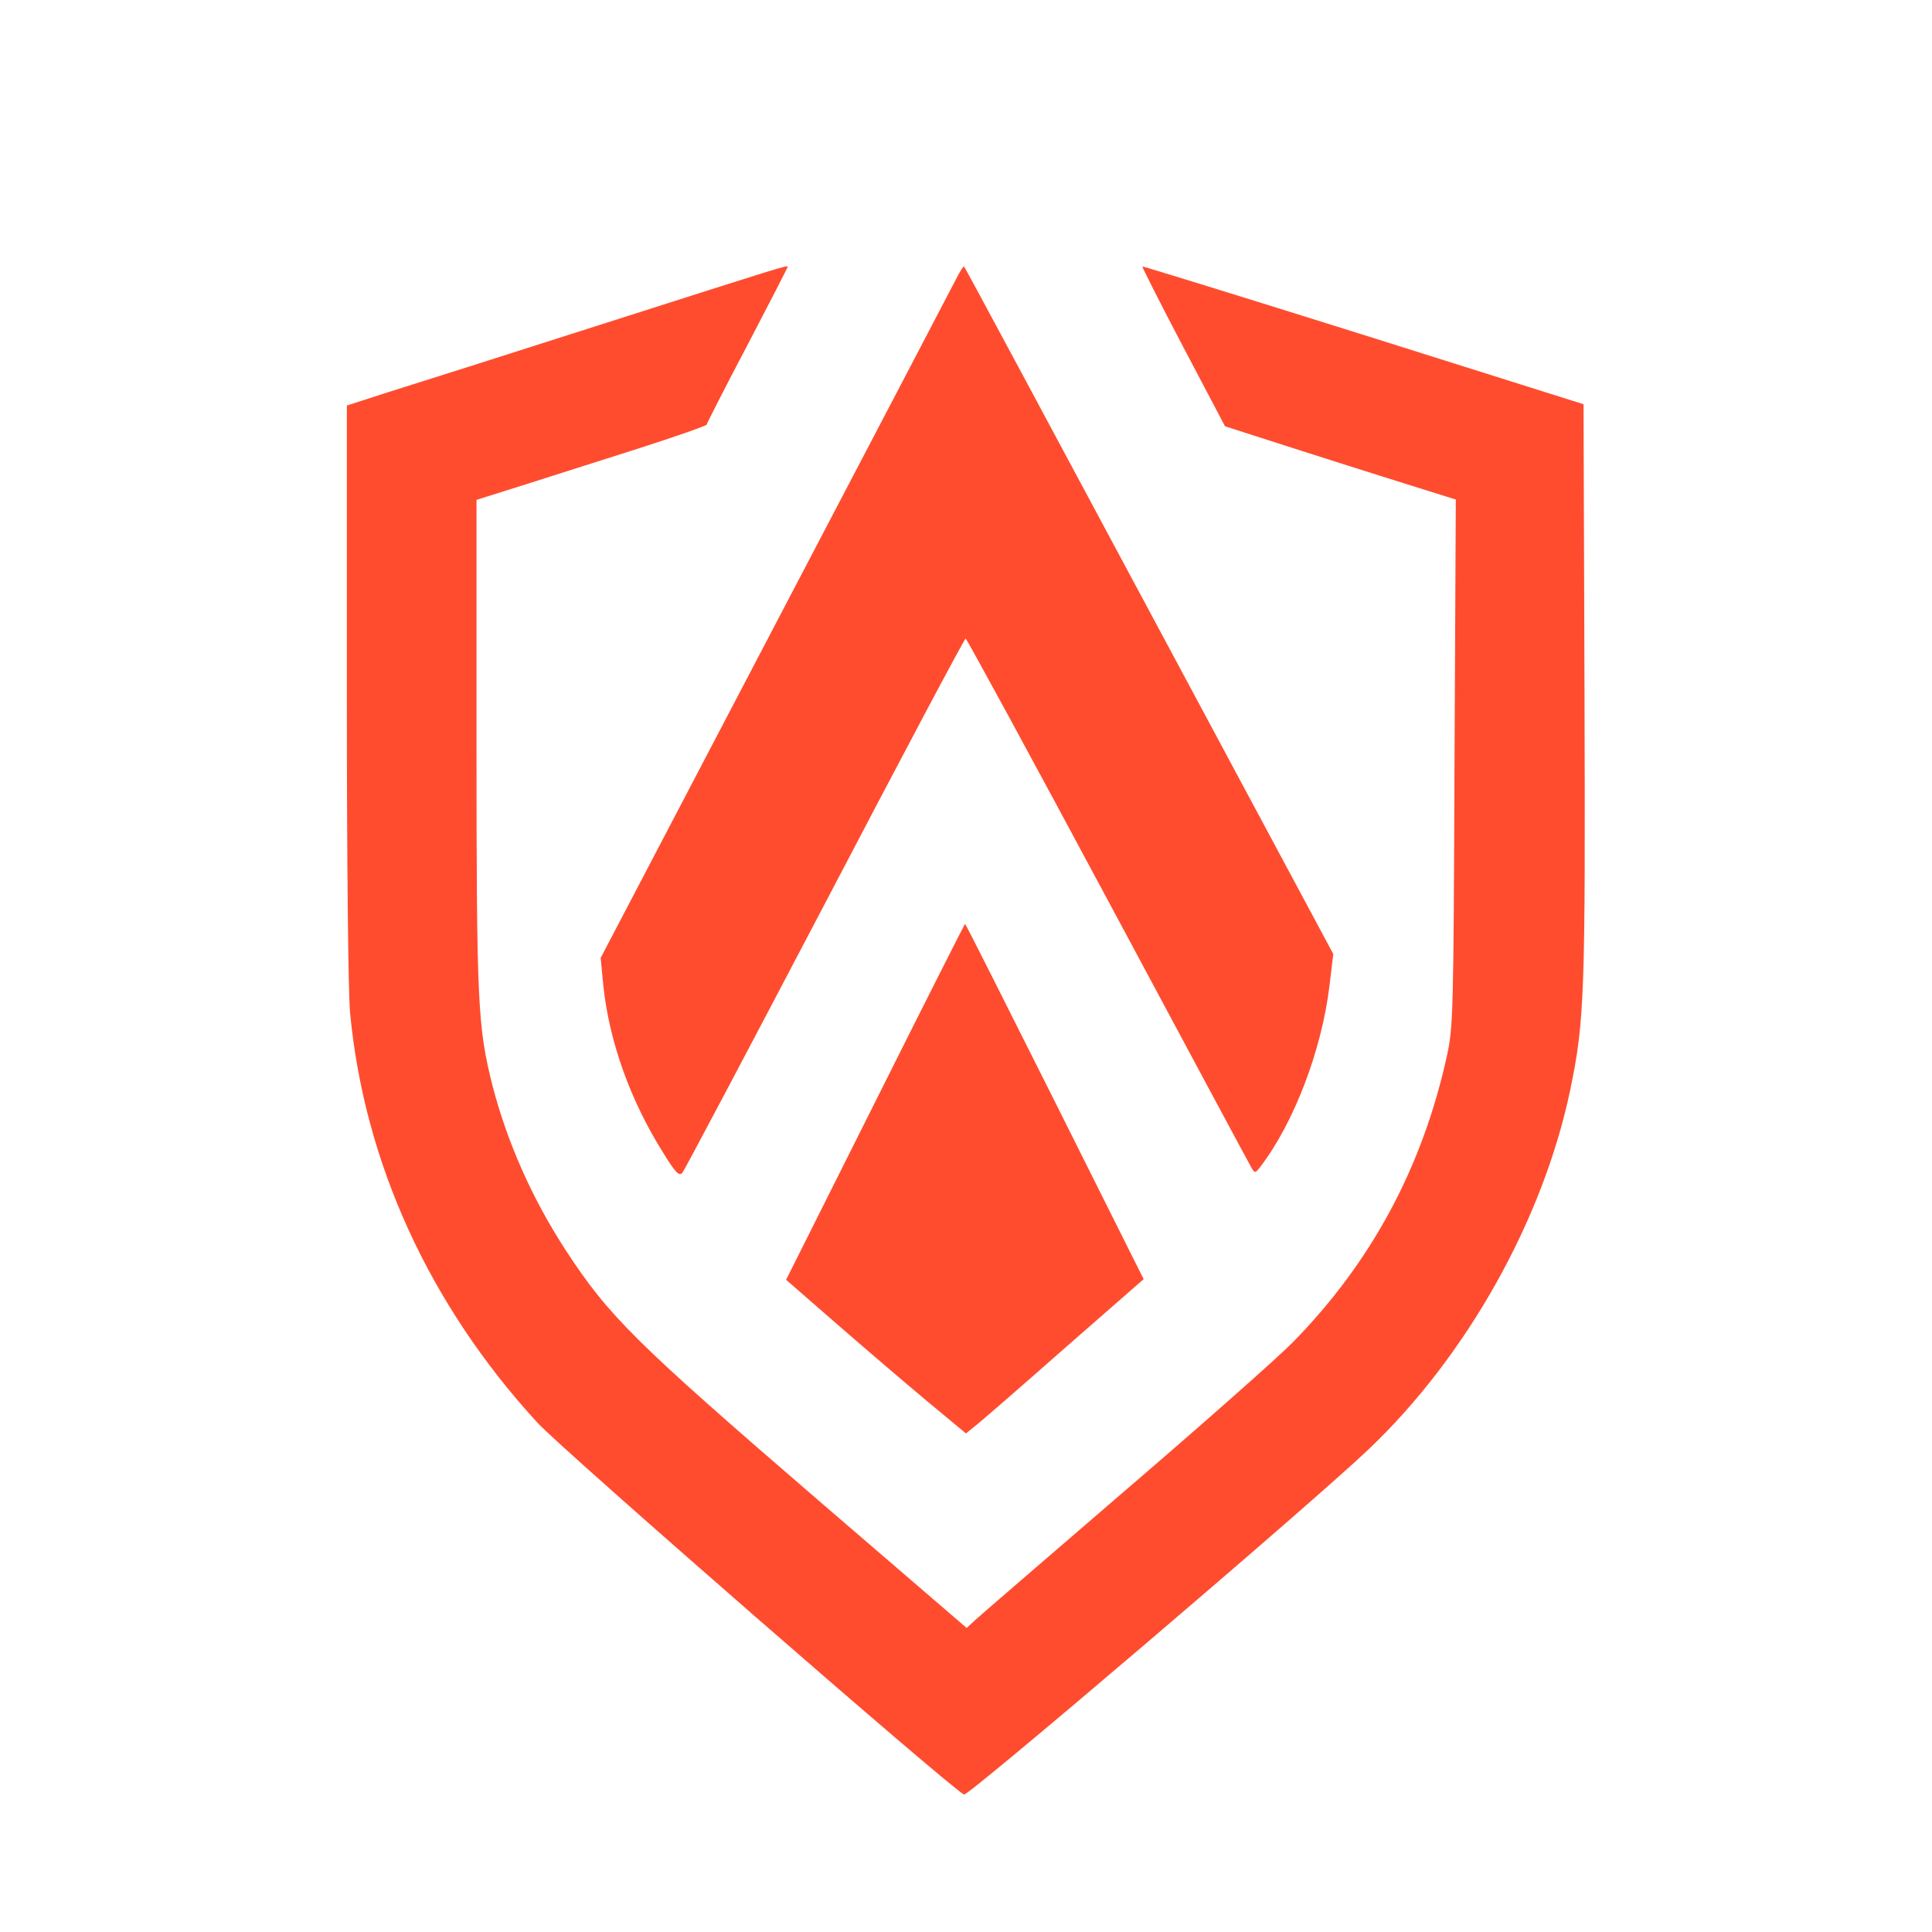
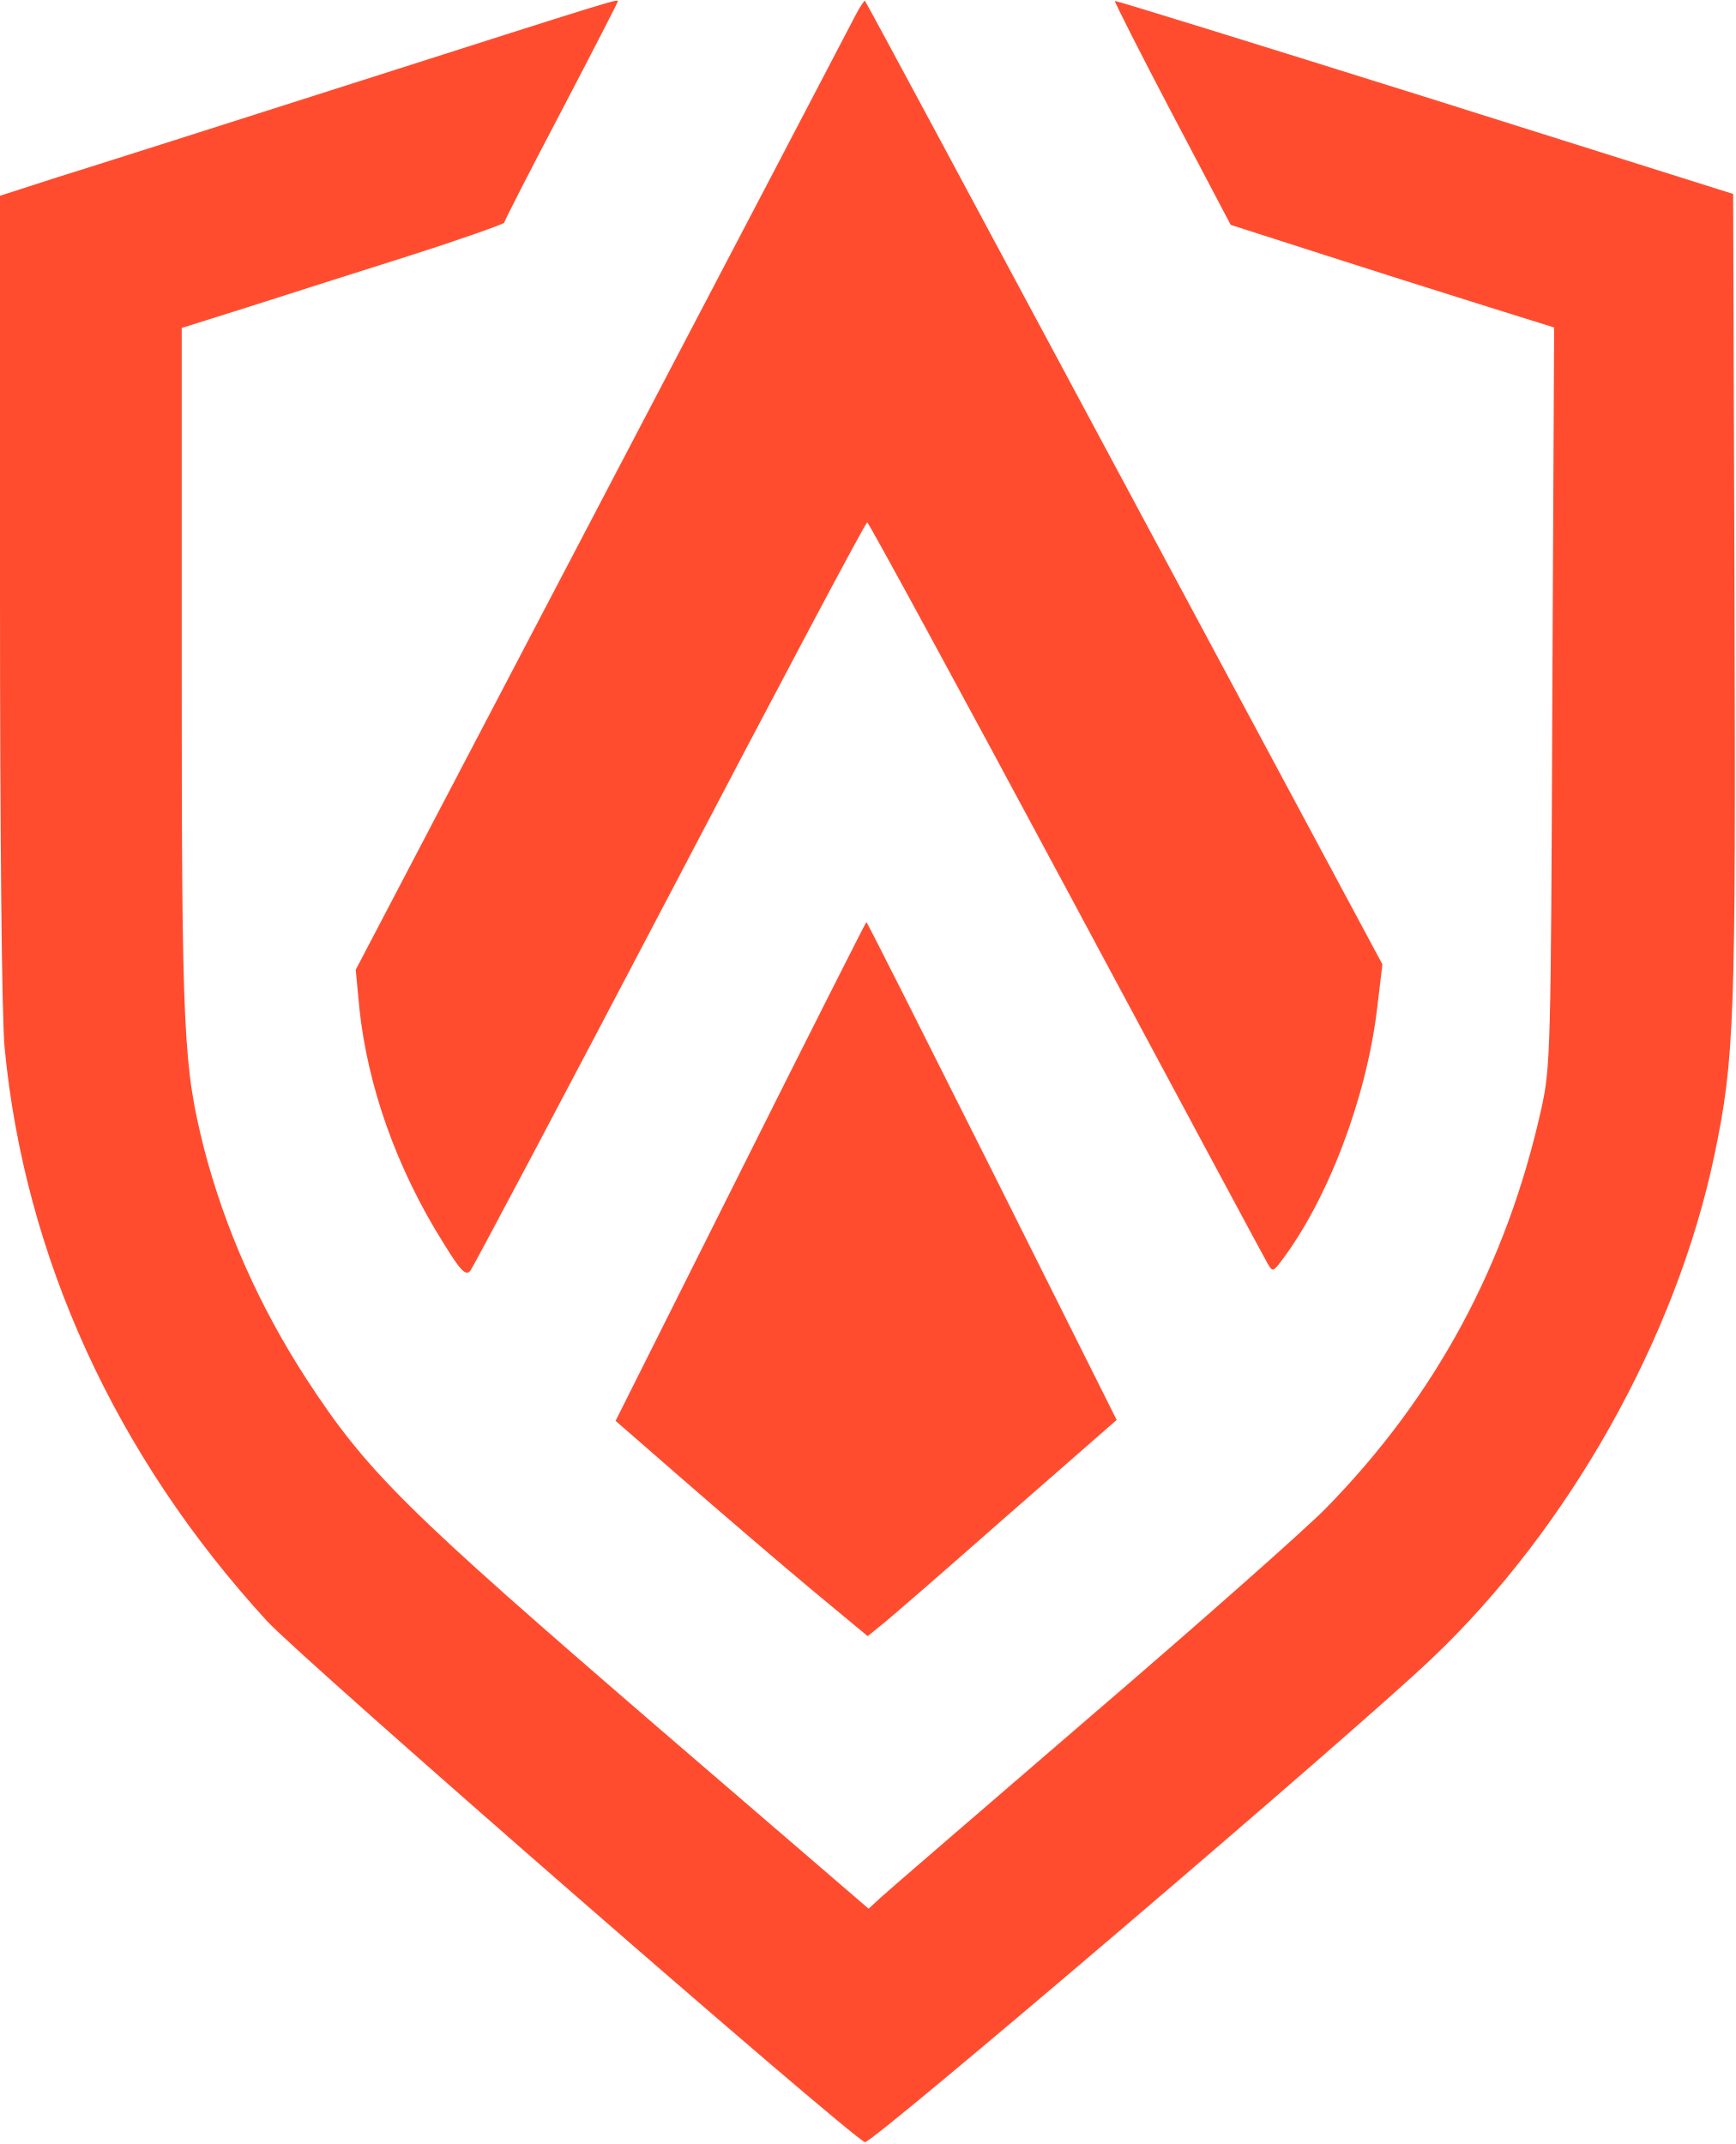
- <svg xmlns="http://www.w3.org/2000/svg" version="1.0" width="596pt" height="596pt" viewBox="0 0 596 596" preserveAspectRatio="xMidYMid meet">
-   <g transform="translate(0,596) scale(0.1,-0.1)" fill="#FF4C2F" stroke="none">
-     <path d="M1870 4964 c-300 -96 -602 -192 -673 -214 l-127 -41 0 -882 c0 -528 4 -926 10 -992 44 -462 244 -900 578 -1264 76 -83 1282 -1134 1316 -1147 14 -5 1074 899 1248 1065 302 287 538 707 622 1109 44 212 47 291 44 1231 l-3 884 -679 214 c-373 117 -680 212 -682 211 -1 -2 55 -113 126 -248 l129 -245 193 -62 c106 -34 266 -85 356 -113 l163 -51 -4 -812 c-3 -780 -4 -816 -24 -907 -76 -343 -233 -634 -474 -880 -46 -47 -280 -254 -519 -459 -239 -206 -447 -385 -462 -399 l-26 -24 -459 395 c-561 484 -645 566 -779 772 -103 159 -179 330 -225 507 -45 180 -49 247 -49 1049 l0 757 143 45 c78 25 238 76 355 113 116 37 212 71 212 74 0 3 56 113 125 244 69 132 125 241 125 243 0 6 -12 2 -560 -173z" />
-     <path d="M2954 5108 c-9 -18 -261 -499 -559 -1068 l-542 -1035 8 -84 c18 -172 82 -354 186 -519 37 -60 48 -71 58 -60 6 7 204 381 440 831 235 449 430 817 434 817 3 0 201 -364 439 -808 238 -444 437 -815 443 -825 10 -17 12 -16 28 5 103 135 188 358 212 555 l12 100 -568 1059 c-312 582 -569 1061 -571 1062 -1 2 -10 -11 -20 -30z" />
-     <path d="M2700 2561 l-275 -549 155 -135 c85 -74 210 -181 277 -237 l123 -102 27 22 c16 12 139 119 274 238 l247 216 -274 548 c-151 301 -275 548 -277 548 -1 0 -126 -247 -277 -549z" />
+ <svg xmlns="http://www.w3.org/2000/svg" width="382px" height="472px" viewBox="0 0 382 472" version="1.1">
+   <g id="Page-1" stroke="none" stroke-width="1" fill="none" fill-rule="evenodd">
+     <g id="authereum" fill="#FF4C2F">
+       <g id="Group" transform="translate(190.95, 235.9) scale(-1, 1) rotate(-180) translate(-190.95, -235.9) translate(-0, 0.1)">
+         <path d="M80,454.1 C50,444.5 19.8,434.9 12.7,432.7 L0,428.6 L0,340.4 C0,287.6 0.4,247.8 1,241.2 C5.4,195 25.4,151.2 58.8,114.8 C66.4,106.5 187,1.4 190.4,0.1 C191.8,-0.4 297.8,90 315.2,106.6 C345.4,135.3 369,177.3 377.4,217.5 C381.8,238.7 382.1,246.6 381.8,340.6 L381.5,429 L313.6,450.4 C276.3,462.1 245.6,471.6 245.4,471.5 C245.3,471.3 250.9,460.2 258,446.7 L270.9,422.2 L290.2,416 C300.8,412.6 316.8,407.5 325.8,404.7 L342.1,399.6 L341.7,318.4 C341.4,240.4 341.3,236.8 339.3,227.7 C331.7,193.4 316,164.3 291.9,139.7 C287.3,135 263.9,114.3 240,93.8 C216.1,73.2 195.3,55.3 193.8,53.9 L191.2,51.5 L145.3,91 C89.2,139.4 80.8,147.6 67.4,168.2 C57.1,184.1 49.5,201.2 44.9,218.9 C40.4,236.9 40,243.6 40,323.8 L40,399.5 L54.3,404 C62.1,406.5 78.1,411.6 89.8,415.3 C101.4,419 111,422.4 111,422.7 C111,423 116.6,434 123.5,447.1 C130.4,460.3 136,471.2 136,471.4 C136,472 134.8,471.6 80,454.1 Z" id="Path" />
+         <path d="M188.4,468.5 C187.5,466.7 162.3,418.6 132.5,361.7 L78.3,258.2 L79.1,249.8 C80.9,232.6 87.3,214.4 97.7,197.9 C101.4,191.9 102.5,190.8 103.5,191.9 C104.1,192.6 123.9,230 147.5,275 C171,319.9 190.5,356.7 190.9,356.7 C191.2,356.7 211,320.3 234.8,275.9 C258.6,231.5 278.5,194.4 279.1,193.4 C280.1,191.7 280.3,191.8 281.9,193.9 C292.2,207.4 300.7,229.7 303.1,249.4 L304.3,259.4 L247.5,365.3 C216.3,423.5 190.6,471.4 190.4,471.5 C190.3,471.7 189.4,470.4 188.4,468.5 Z" id="Path" />
+         <path d="M163,213.8 L135.5,158.9 L151,145.4 C159.5,138 172,127.3 178.7,121.7 L191,111.5 L193.7,113.7 C195.3,114.9 207.6,125.6 221.1,137.5 L245.8,159.1 L218.4,213.9 C203.3,244 190.9,268.7 190.7,268.7 C190.6,268.7 178.1,244 163,213.8 Z" id="Path" />
+       </g>
+     </g>
  </g>
</svg>
